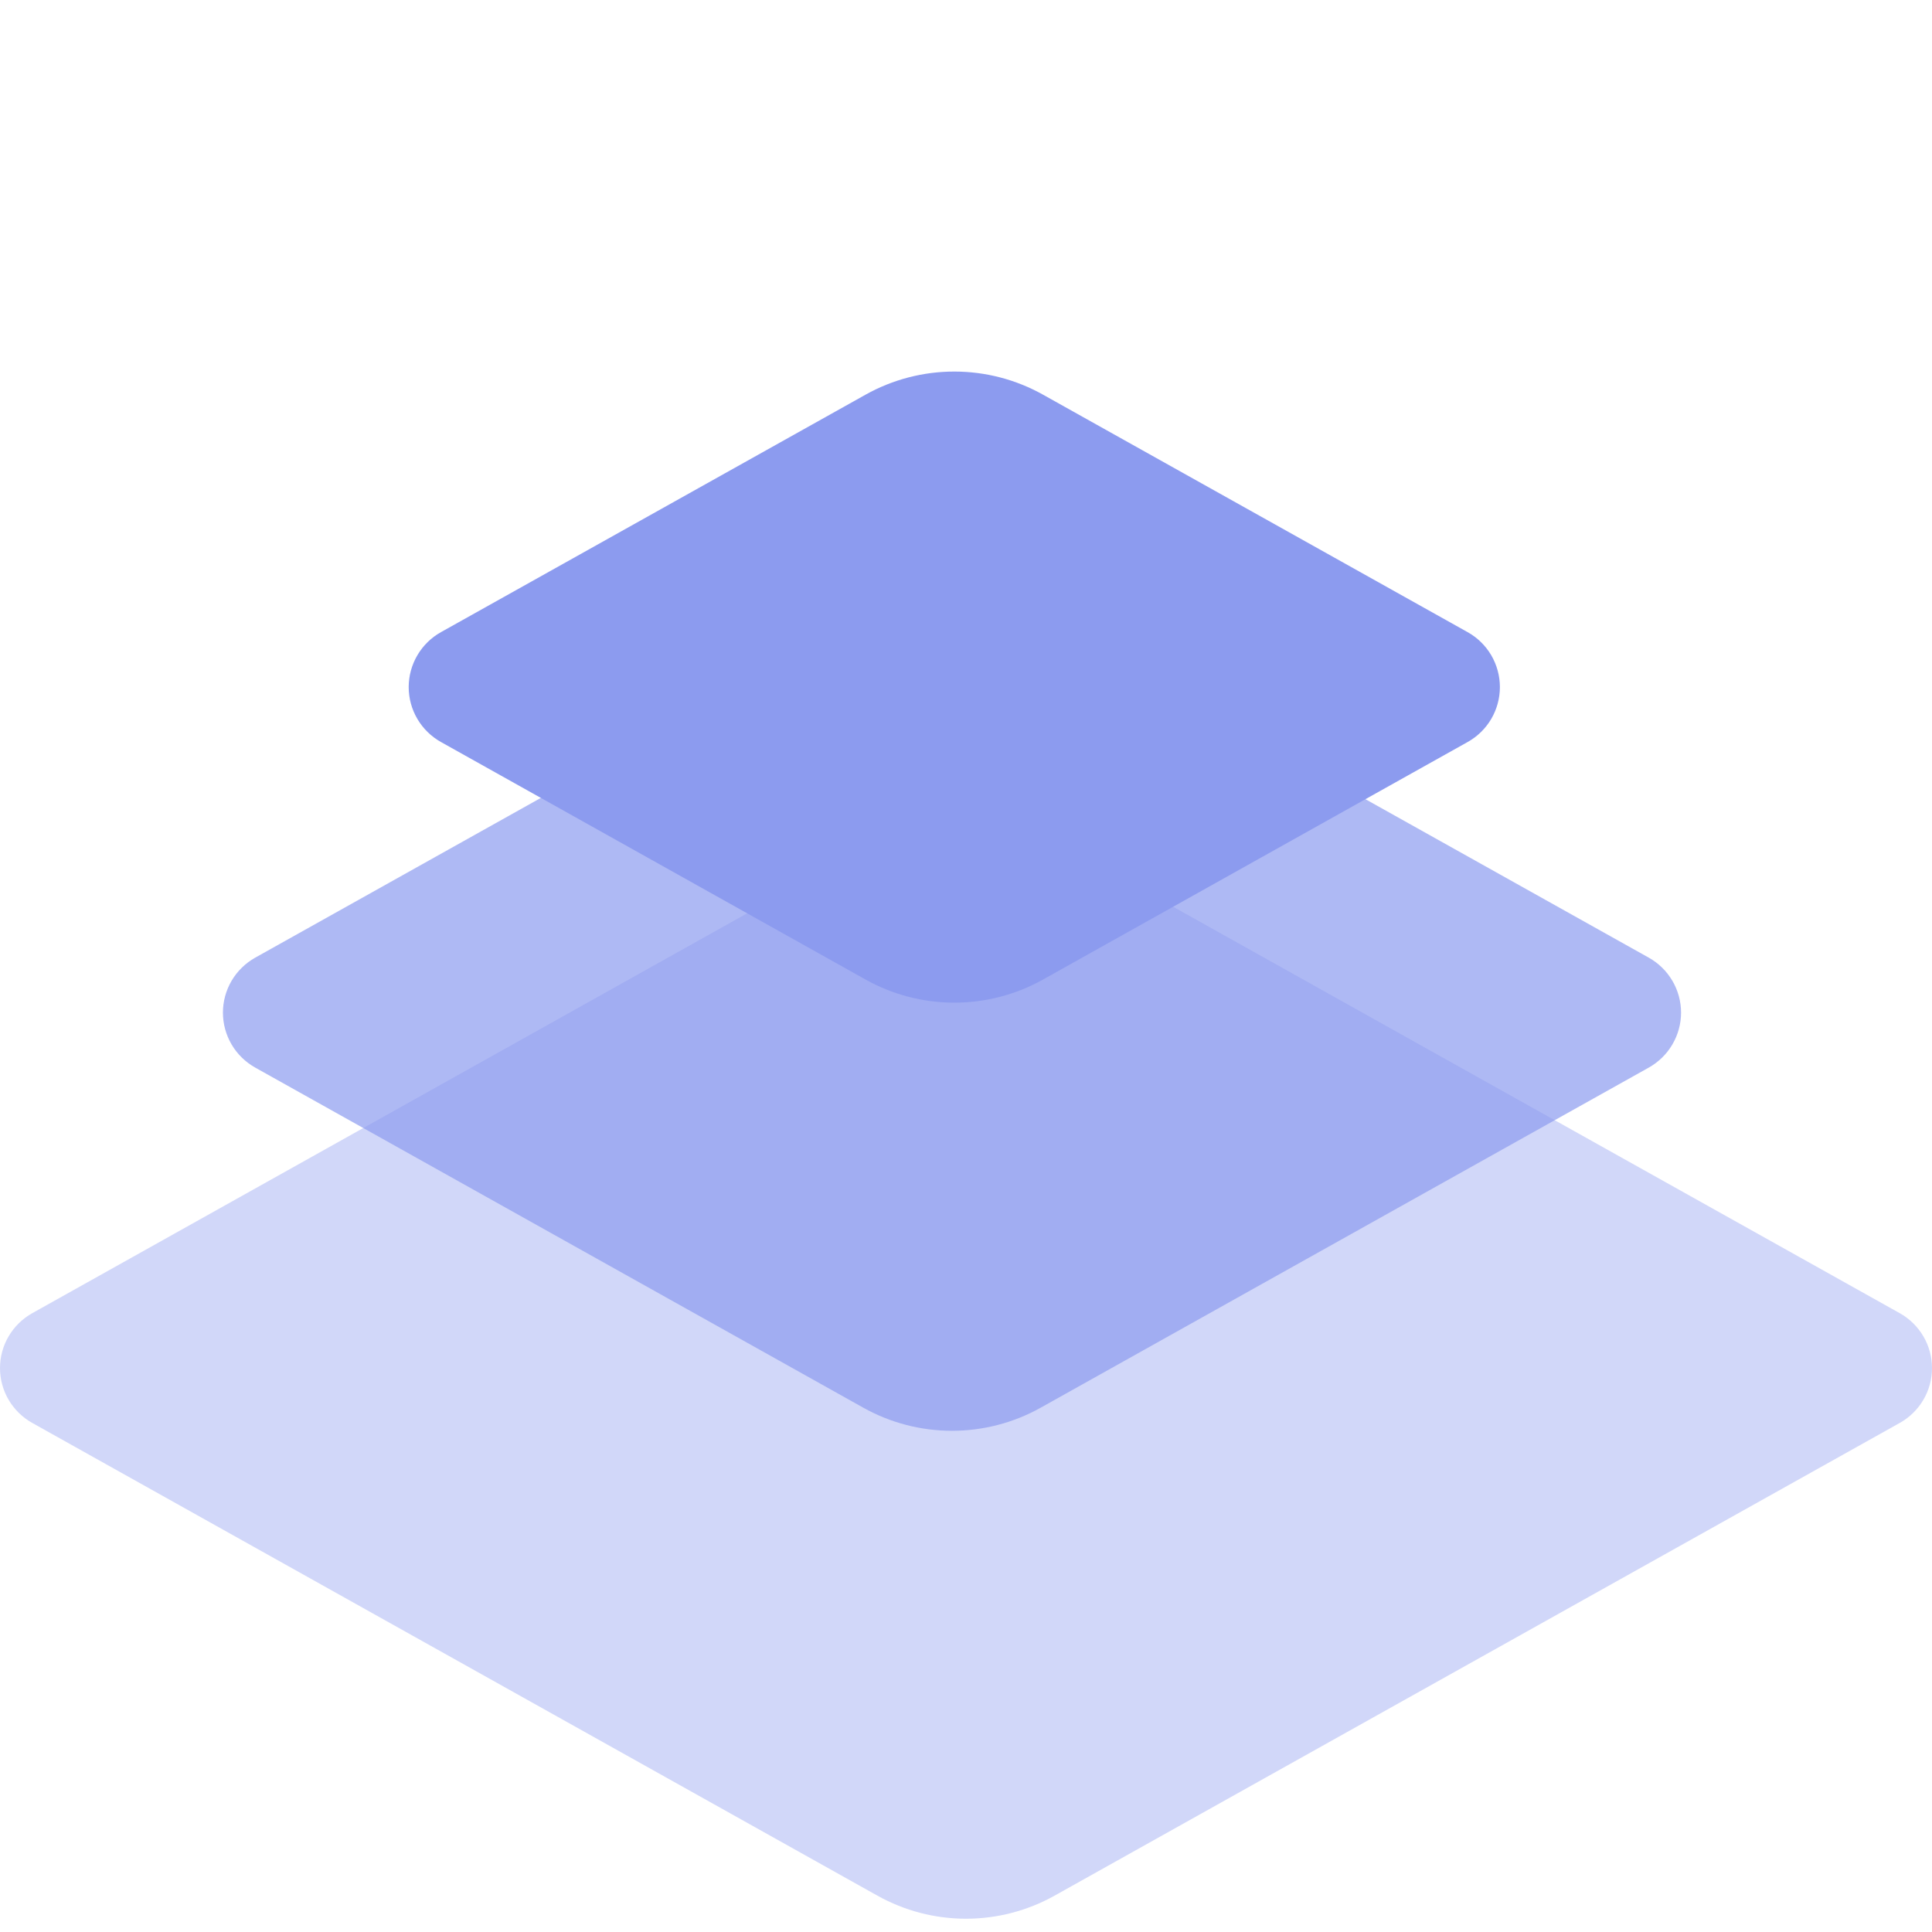
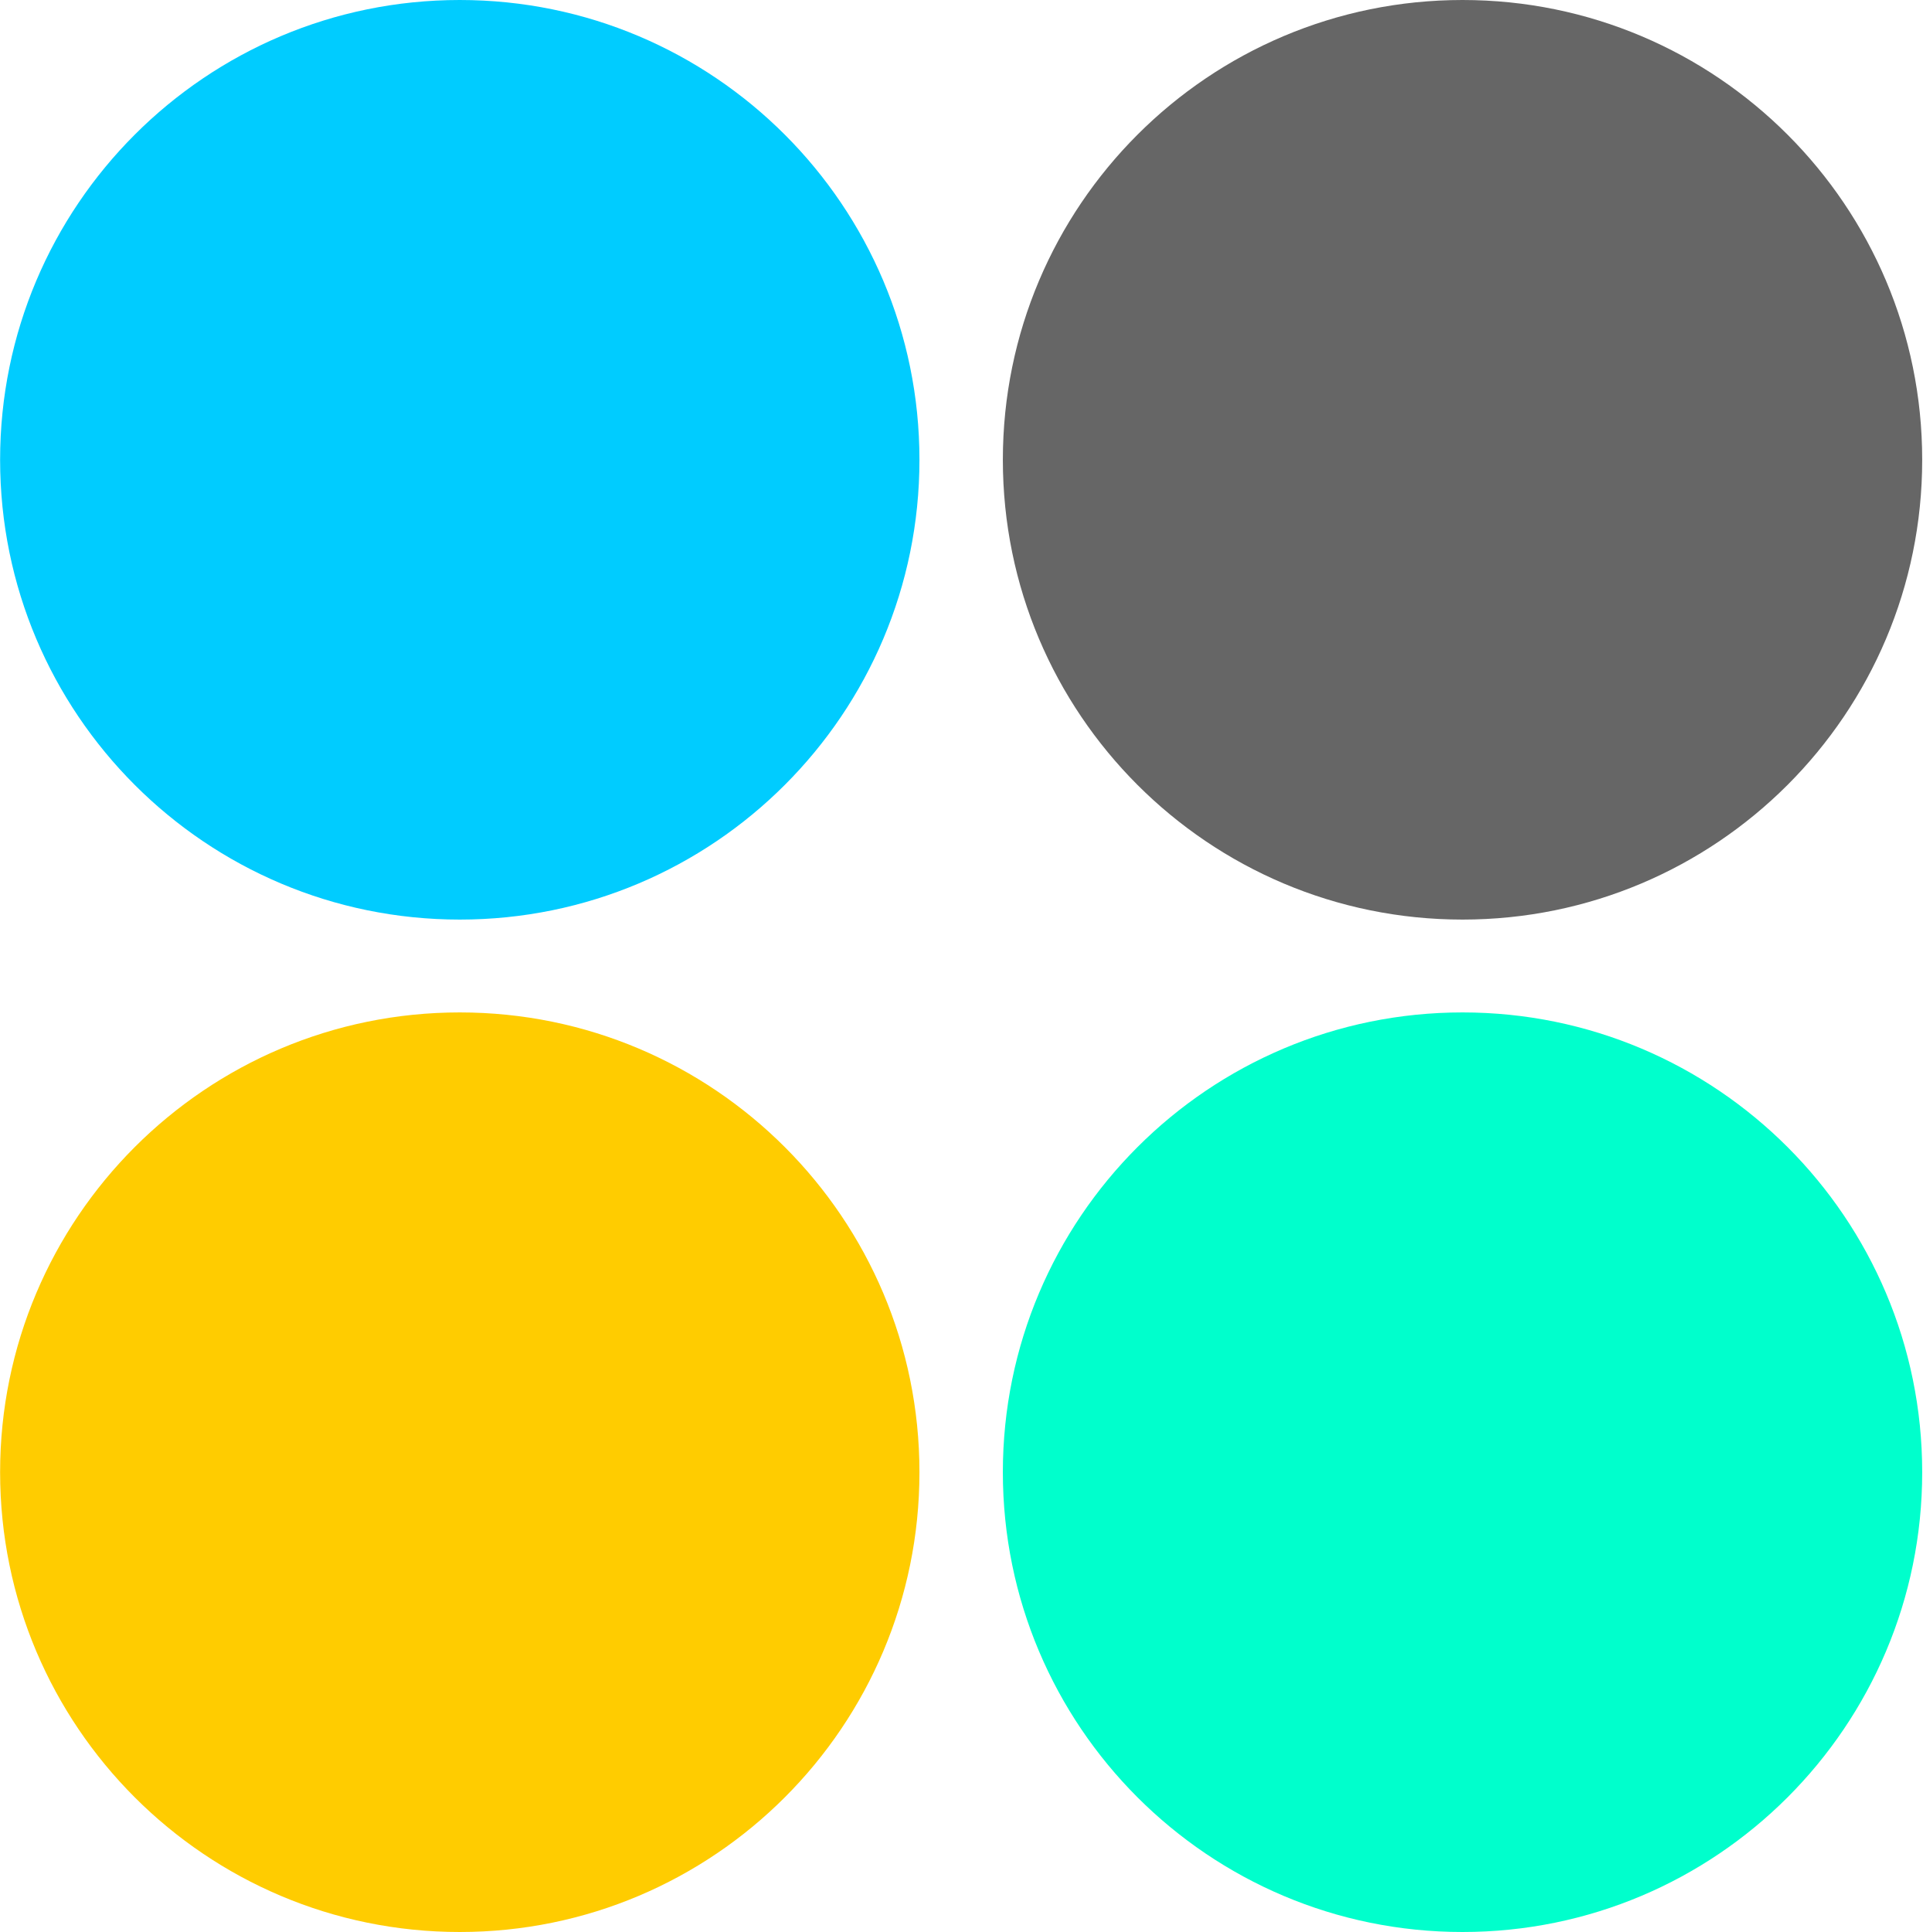
- <svg xmlns="http://www.w3.org/2000/svg" width="52px" height="52px" viewBox="0 0 52 52" version="1.1">
+ <svg xmlns="http://www.w3.org/2000/svg" xml:space="preserve" width="20.9mm" height="21mm" version="1.1" style="shape-rendering:geometricPrecision; text-rendering:geometricPrecision; image-rendering:optimizeQuality; fill-rule:evenodd; clip-rule:evenodd" viewBox="0 0 30.65 30.8">
  <defs>
-     <filter id="filter">
-       <feColorMatrix type="matrix" values="0 0 0 0 0.263 0 0 0 0 0.329 0 0 0 0 0.867 0 0 0 1 0" />
-     </filter>
+     <style type="text/css">  .fil0 {fill:#00CCFF} .fil3 {fill:#00FFCC} .fil1 {fill:#666666} .fil2 {fill:#FFCC00}  </style>
  </defs>
-   <g fill="none" stroke="none">
-     <g filter="url(#filter)">
-       <g>
-         <rect x="0" y="4.26325641e-14" width="52" height="52" />
-         <path d="M23.297,26.364 L11.87,19.973 C11.606,19.826 11.386,19.611 11.233,19.351 C11.081,19.09 11,18.795 11,18.493 C11,18.192 11.081,17.896 11.233,17.636 C11.386,17.376 11.606,17.161 11.87,17.014 L23.297,10.622 C24.026,10.214 24.848,10 25.685,10 C26.521,10 27.344,10.214 28.073,10.622 L39.5,17.014 C39.764,17.161 39.983,17.376 40.136,17.636 C40.289,17.896 40.37,18.192 40.37,18.493 C40.37,18.795 40.289,19.09 40.136,19.351 C39.983,19.611 39.764,19.826 39.5,19.973 L28.073,26.364 C27.344,26.772 26.521,26.986 25.685,26.986 C24.848,26.986 24.026,26.772 23.297,26.364 Z" id="Path" fill="#2196F3" fill-rule="nonzero" transform="translate(25.68495, 18.4932) rotate(180) translate(-25.68495, -18.4932)" />
-         <path d="M23.235,37.888 L6.87,28.735 C6.606,28.587 6.386,28.372 6.234,28.112 C6.081,27.852 6,27.556 6,27.255 C6,26.954 6.081,26.658 6.234,26.398 C6.386,26.138 6.606,25.923 6.87,25.775 L23.235,16.622 C23.964,16.214 24.787,16 25.623,16 C26.459,16 27.282,16.214 28.011,16.622 L44.376,25.775 C44.64,25.923 44.86,26.138 45.013,26.398 C45.165,26.658 45.246,26.954 45.246,27.255 C45.246,27.556 45.165,27.852 45.013,28.112 C44.86,28.372 44.64,28.587 44.376,28.735 L28.011,37.888 C27.282,38.296 26.459,38.51 25.623,38.51 C24.787,38.51 23.964,38.296 23.235,37.888 Z" id="Path" fill="#2196F3" fill-rule="nonzero" opacity="0.7" transform="translate(25.623, 27.25495) rotate(180) translate(-25.623, -27.25495)" />
-         <path d="M23.616,51.022 L0.869,38.299 C0.605,38.151 0.386,37.937 0.233,37.677 C0.08,37.417 0,37.122 0,36.821 C0,36.52 0.08,36.225 0.233,35.965 C0.386,35.706 0.605,35.491 0.869,35.344 L23.616,22.621 C24.344,22.214 25.165,22 26,22 C26.835,22 27.656,22.214 28.384,22.621 L51.131,35.344 C51.395,35.491 51.614,35.706 51.767,35.965 C51.92,36.225 52,36.52 52,36.821 C52,37.122 51.92,37.417 51.767,37.677 C51.614,37.937 51.395,38.151 51.131,38.299 L28.384,51.022 C27.656,51.429 26.835,51.643 26,51.643 C25.165,51.643 24.344,51.429 23.616,51.022 Z" id="Path" fill="#2196F3" fill-rule="nonzero" opacity="0.4" transform="translate(26, 36.8214) rotate(180) translate(-26, -36.8214)" />
-       </g>
-     </g>
+   <g id="Layer_x0020_1">
+     <circle class="fil0" cx="7.33" cy="7.33" r="7.33" />
+     <circle class="fil1" cx="23.32" cy="7.33" r="7.33" />
+     <circle class="fil2" cx="7.33" cy="23.47" r="7.33" />
+     <circle class="fil3" cx="23.32" cy="23.47" r="7.33" />
  </g>
</svg>
